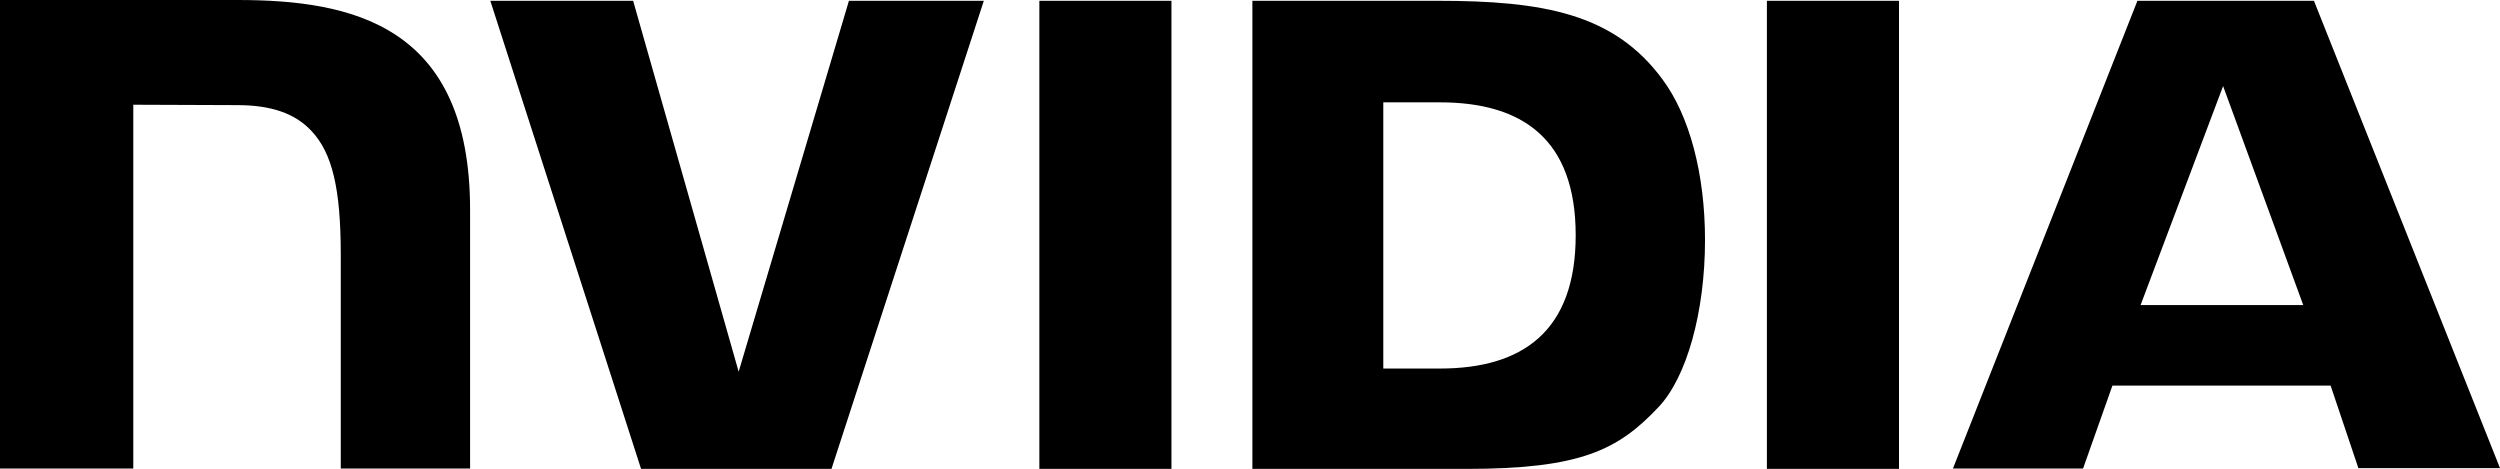
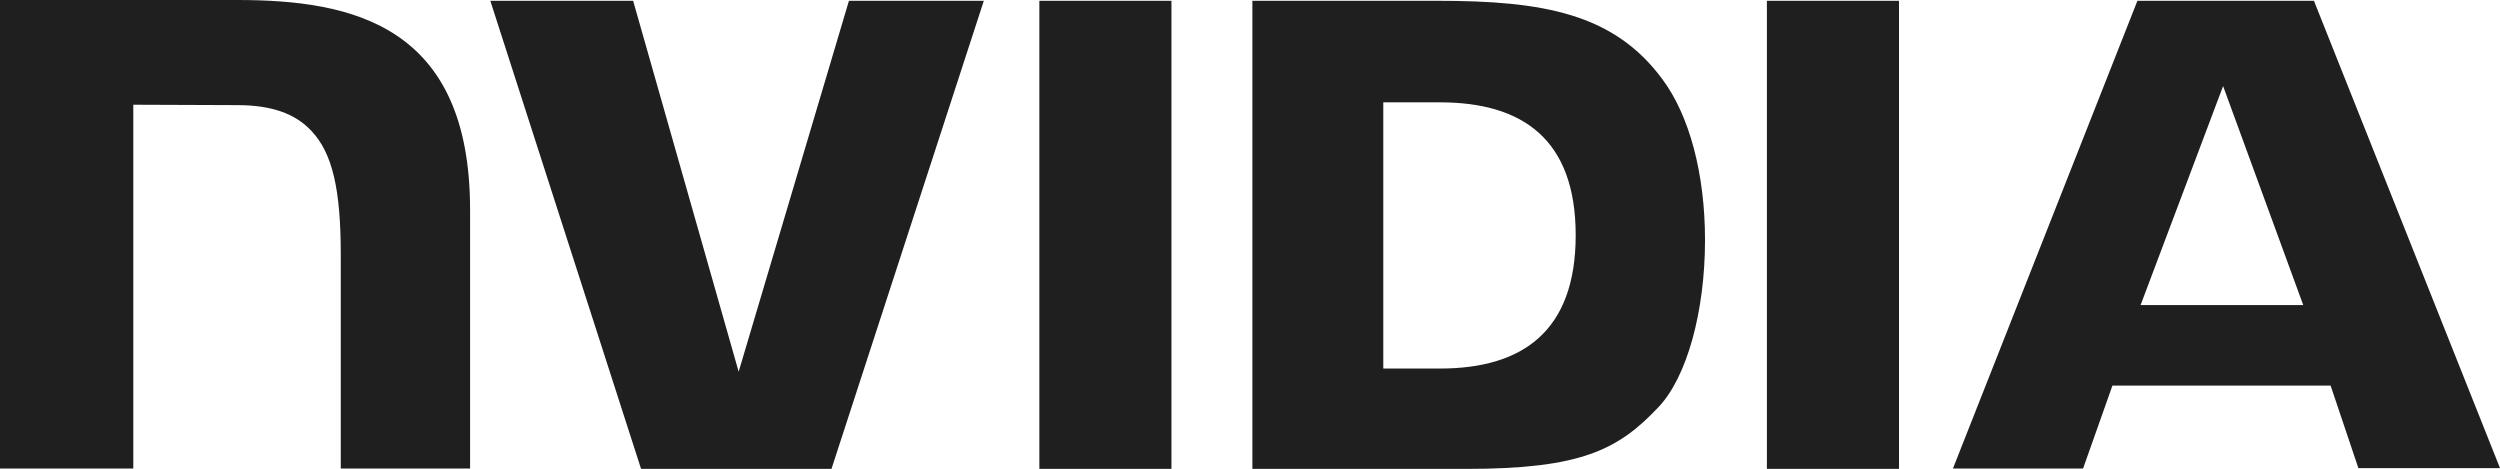
<svg xmlns="http://www.w3.org/2000/svg" viewBox="316.2 33.8 630.2 118.2">
-   <path d="M578.2 34v118h33.3V34h-33.3zm-262-.2v118.1h33.6V60.2l26.2.1c8.6 0 14.6 2.1 18.7 6.5 5.3 5.6 7.4 14.7 7.4 31.2v53.9h32.6V86.7c0-46.6-29.7-52.9-58.7-52.9h-59.8zm315.7.2v118h54c28.8 0 38.2-4.8 48.3-15.5 7.2-7.5 11.8-24.1 11.8-42.2 0-16.6-3.9-31.4-10.8-40.6C723 37.2 705.2 34 678.6 34h-46.7zm33 25.6h14.3c20.8 0 34.2 9.3 34.2 33.5s-13.4 33.6-34.2 33.6h-14.3V59.6zM530.2 34l-27.8 93.5L475.8 34h-36l38 118h48l38.4-118h-34zm231.4 118h33.3V34h-33.3v118zM855 34l-46.5 117.9h32.8l7.4-20.9h55l7 20.8h35.7L899.5 34H855zm21.6 21.5l20.2 55.2h-41l20.8-55.2z" />
+   <path fill="#1f1f1f" d="M578.2 34v118h33.3V34h-33.3zm-262-.2v118.1h33.6V60.2l26.2.1c8.6 0 14.6 2.1 18.7 6.5 5.3 5.6 7.4 14.7 7.4 31.2v53.9h32.6V86.7c0-46.6-29.7-52.9-58.7-52.9h-59.8zm315.7.2v118h54c28.8 0 38.2-4.8 48.3-15.5 7.2-7.5 11.8-24.1 11.8-42.2 0-16.6-3.9-31.4-10.8-40.6C723 37.2 705.2 34 678.6 34h-46.7zm33 25.6h14.3c20.8 0 34.2 9.3 34.2 33.5s-13.4 33.6-34.2 33.6h-14.3V59.6zM530.2 34l-27.8 93.5L475.8 34h-36l38 118h48l38.4-118h-34zm231.4 118h33.3V34h-33.3v118zM855 34l-46.5 117.9h32.8l7.4-20.9h55l7 20.8h35.7L899.5 34H855zm21.6 21.5l20.2 55.2h-41l20.8-55.2z" />
</svg>
